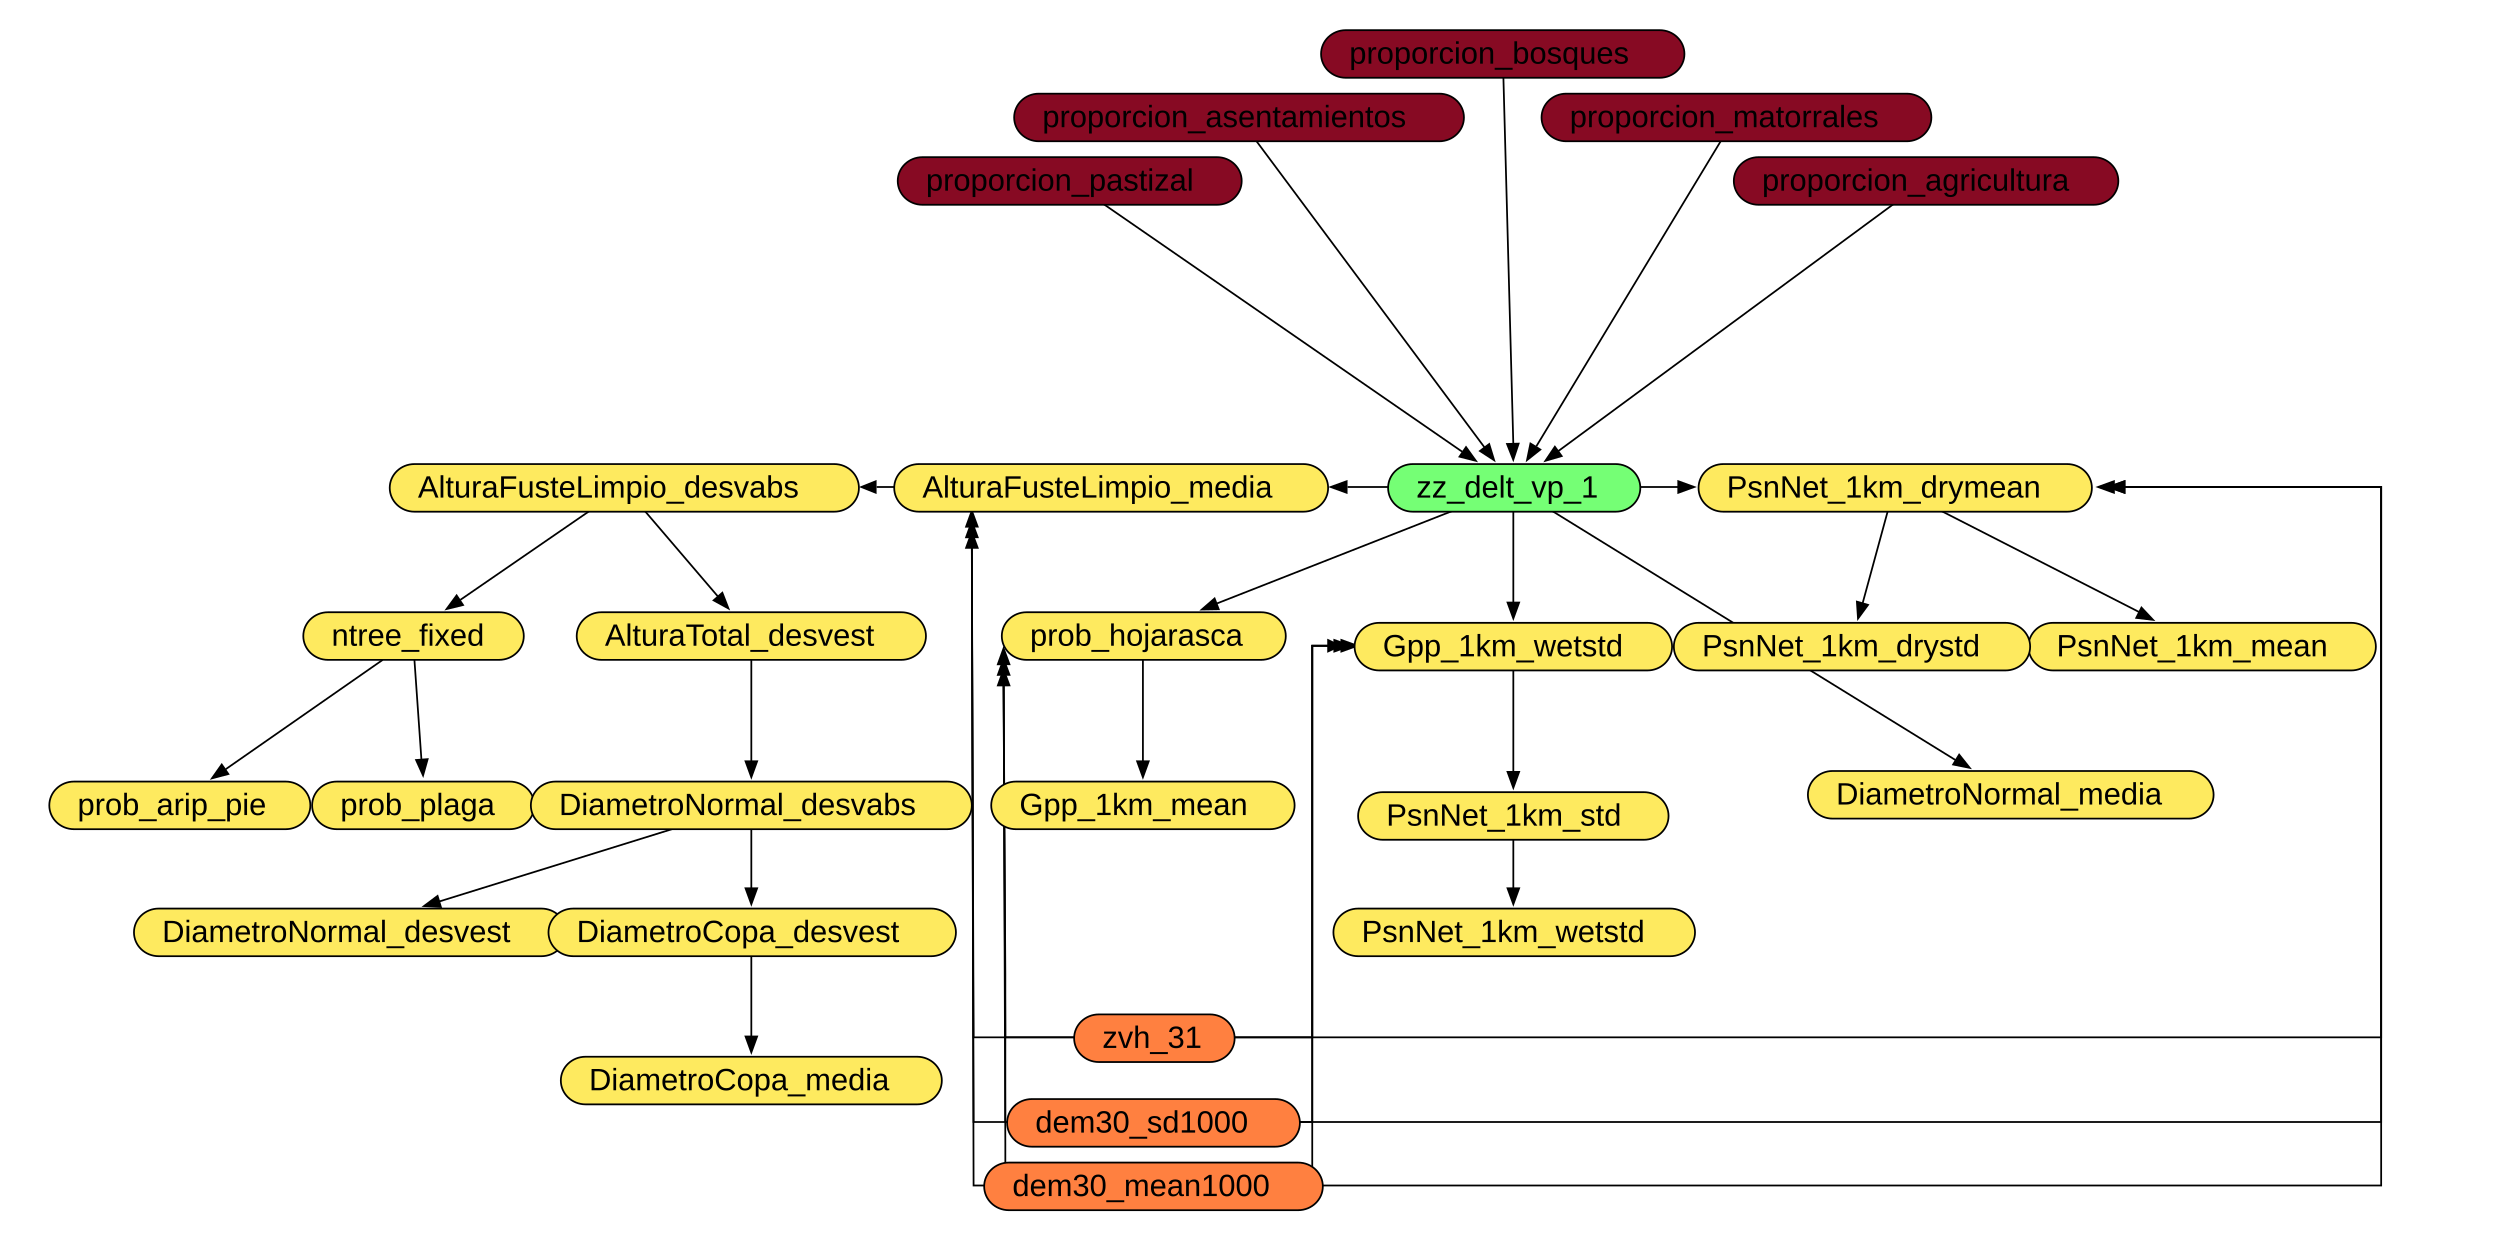
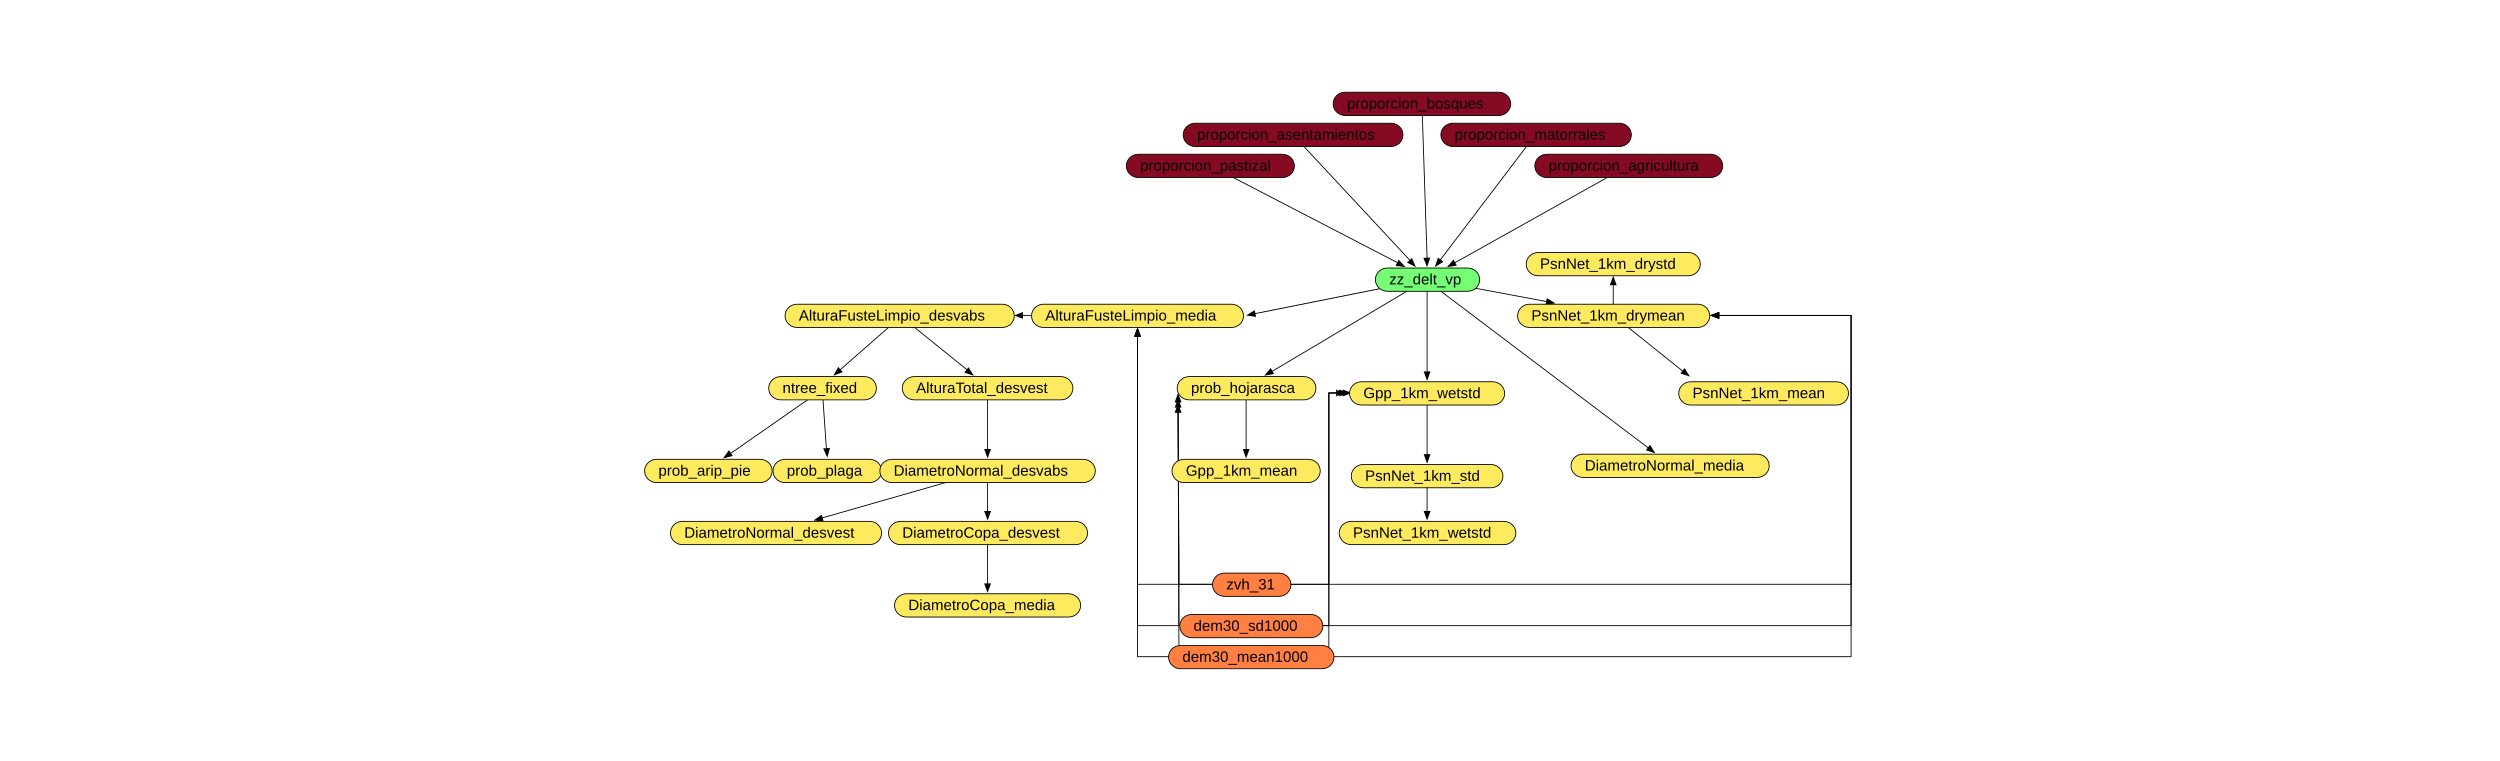
- <svg xmlns="http://www.w3.org/2000/svg" width="1417.323" height="708.661" viewBox="0 0 1417.323 708.661" xml:space="preserve" version="1.1" id="svg2">
-   <defs id="defs348" />
-   <polygon points="1295,370 1285,366 1295,362 " id="polygon6" transform="translate(-798.0494,-89.90445)" style="fill:#000000;stroke:none" />
-   <polyline points="1428,366 1295,366 " id="polyline8" transform="translate(-798.0494,-89.90445)" style="fill:none;stroke:#000000;stroke-width:1" />
-   <polygon points="1048.69,604.656 1037,604 1046.38,596.996 " id="polygon10" transform="translate(-798.0494,-89.90445)" style="fill:#000000;stroke:none" />
-   <polyline points="1224,546 1047,601 " id="polyline12" transform="translate(-798.0494,-89.90445)" style="fill:none;stroke:#000000;stroke-width:1" />
-   <polygon points="1061.37,433.226 1050,436 1056.93,426.57 " id="polygon14" transform="translate(-798.0494,-89.90445)" style="fill:#000000;stroke:none" />
-   <polyline points="1152,366 1059,430 " id="polyline16" transform="translate(-798.0494,-89.90445)" style="fill:none;stroke:#000000;stroke-width:1" />
-   <polygon points="1041.17,519.733 1038,531 1033.19,520.328 " id="polygon18" transform="translate(-798.0494,-89.90445)" style="fill:#000000;stroke:none" />
-   <polyline points="1033,464 1037,521 " id="polyline20" transform="translate(-798.0494,-89.90445)" style="fill:none;stroke:#000000;stroke-width:1" />
-   <polygon points="928.318,529.015 917,532 923.757,522.443 " id="polygon22" transform="translate(-798.0494,-89.90445)" style="fill:#000000;stroke:none" />
-   <polyline points="1015,464 926,526 " id="polyline24" transform="translate(-798.0494,-89.90445)" style="fill:none;stroke:#000000;stroke-width:1" />
-   <polygon points="1660,527 1656,538 1652,527 " id="polygon26" transform="translate(-798.0494,-89.90445)" style="fill:#000000;stroke:none" />
-   <polyline points="1656,456 1656,528 " id="polyline28" transform="translate(-798.0494,-89.90445)" style="fill:none;stroke:#000000;stroke-width:1" />
-   <polygon points="1228,521 1224,532 1220,521 " id="polygon30" transform="translate(-798.0494,-89.90445)" style="fill:#000000;stroke:none" />
-   <polyline points="1224,450 1224,522 " id="polyline32" transform="translate(-798.0494,-89.90445)" style="fill:none;stroke:#000000;stroke-width:1" />
-   <polygon points="1228,593 1224,604 1220,593 " id="polygon34" transform="translate(-798.0494,-89.90445)" style="fill:#000000;stroke:none" />
-   <polyline points="1224,546 1224,594 " id="polyline36" transform="translate(-798.0494,-89.90445)" style="fill:none;stroke:#000000;stroke-width:1" />
-   <polygon points="1228,677 1224,688 1220,677 " id="polygon38" transform="translate(-798.0494,-89.90445)" style="fill:#000000;stroke:none" />
-   <polyline points="1224,618 1224,678 " id="polyline40" transform="translate(-798.0494,-89.90445)" style="fill:none;stroke:#000000;stroke-width:1" />
-   <polygon points="1207.77,425.088 1212,436 1201.75,430.356 " id="polygon42" transform="translate(-798.0494,-89.90445)" style="fill:#000000;stroke:none" />
-   <polyline points="1152,366 1205,428 " id="polyline44" transform="translate(-798.0494,-89.90445)" style="fill:none;stroke:#000000;stroke-width:1" />
-   <polygon points="1562,370 1551,366 1562,362 " id="polygon46" transform="translate(-798.0494,-89.90445)" style="fill:#000000;stroke:none" />
-   <polyline points="1656,366 1562,366 " id="polyline48" transform="translate(-798.0494,-89.90445)" style="fill:none;stroke:#000000;stroke-width:1" />
-   <polygon points="1345.04,395.014 1349,384 1353.04,394.986 " id="polygon50" transform="translate(-798.0494,-89.90445)" style="fill:#000000;stroke:none" />
-   <polyline points="1409,678 1350,678 1349,394 " id="polyline52" transform="translate(-798.0494,-89.90445)" style="fill:none;stroke:#000000;stroke-width:1" />
-   <polygon points="1345.03,401.012 1349,390 1353.03,400.988 " id="polygon54" transform="translate(-798.0494,-89.90445)" style="fill:#000000;stroke:none" />
-   <polyline points="1375,726 1350,726 1349,400 " id="polyline56" transform="translate(-798.0494,-89.90445)" style="fill:none;stroke:#000000;stroke-width:1" />
-   <polygon points="1345.03,389.01 1349,378 1353.03,388.99 " id="polygon58" transform="translate(-798.0494,-89.90445)" style="fill:#000000;stroke:none" />
-   <polyline points="1362,762 1350,762 1349,388 " id="polyline60" transform="translate(-798.0494,-89.90445)" style="fill:none;stroke:#000000;stroke-width:1" />
-   <polygon points="1489.7,435.795 1478,436 1486.84,428.326 " id="polygon62" transform="translate(-798.0494,-89.90445)" style="fill:#000000;stroke:none" />
-   <polyline points="1656,366 1488,432 " id="polyline64" transform="translate(-798.0494,-89.90445)" style="fill:none;stroke:#000000;stroke-width:1" />
-   <polygon points="1363.05,479.019 1367,468 1371.05,478.981 " id="polygon66" transform="translate(-798.0494,-89.90445)" style="fill:#000000;stroke:none" />
-   <polyline points="1409,678 1368,678 1367,478 " id="polyline68" transform="translate(-798.0494,-89.90445)" style="fill:none;stroke:#000000;stroke-width:1" />
-   <polygon points="1363.06,473.022 1367,462 1371.06,472.978 " id="polygon70" transform="translate(-798.0494,-89.90445)" style="fill:#000000;stroke:none" />
-   <polyline points="1368,726 1368,642 1367,472 " id="polyline72" transform="translate(-798.0494,-89.90445)" style="fill:none;stroke:#000000;stroke-width:1" />
-   <polygon points="1363.04,467.014 1367,456 1371.04,466.986 " id="polygon74" transform="translate(-798.0494,-89.90445)" style="fill:#000000;stroke:none" />
-   <polyline points="1362,756 1368,756 1368,738 1367,466 " id="polyline76" transform="translate(-798.0494,-89.90445)" style="fill:none;stroke:#000000;stroke-width:1" />
-   <polygon points="1660,593 1656,604 1652,593 " id="polygon78" transform="translate(-798.0494,-89.90445)" style="fill:#000000;stroke:none" />
-   <polyline points="1656,552 1656,594 " id="polyline80" transform="translate(-798.0494,-89.90445)" style="fill:none;stroke:#000000;stroke-width:1" />
-   <polygon points="1660,431 1656,442 1652,431 " id="polygon82" transform="translate(-798.0494,-89.90445)" style="fill:#000000;stroke:none" />
-   <polyline points="1656,366 1656,432 " id="polyline84" transform="translate(-798.0494,-89.90445)" style="fill:none;stroke:#000000;stroke-width:1" />
-   <polygon points="1550.5,452 1559,456 1550.5,460 " id="polygon86" transform="translate(-798.0494,-89.90445)" style="fill:#000000;stroke:none" />
-   <polyline points="1496,678 1542,678 1542,456 1551,456 " id="polyline88" transform="translate(-798.0494,-89.90445)" style="fill:none;stroke:#000000;stroke-width:1" />
-   <polygon points="1554,452 1565,456 1554,460 " id="polygon90" transform="translate(-798.0494,-89.90445)" style="fill:#000000;stroke:none" />
-   <polyline points="1529,726 1542,726 1542,456 1555,456 " id="polyline92" transform="translate(-798.0494,-89.90445)" style="fill:none;stroke:#000000;stroke-width:1" />
-   <polygon points="1558,452 1569,456 1558,460 " id="polygon94" transform="translate(-798.0494,-89.90445)" style="fill:#000000;stroke:none" />
-   <polyline points="1542,762 1542,456 1559,456 " id="polyline96" transform="translate(-798.0494,-89.90445)" style="fill:none;stroke:#000000;stroke-width:1" />
-   <polygon points="2011.98,433.477 2020,442 2008.38,440.621 " id="polygon98" transform="translate(-798.0494,-89.90445)" style="fill:#000000;stroke:none" />
-   <polyline points="1872,366 2011,437 " id="polyline100" transform="translate(-798.0494,-89.90445)" style="fill:none;stroke:#000000;stroke-width:1" />
-   <polygon points="1857.91,432.551 1851,442 1850.23,430.321 " id="polygon102" transform="translate(-798.0494,-89.90445)" style="fill:#000000;stroke:none" />
-   <polyline points="1872,366 1854,432 " id="polyline104" transform="translate(-798.0494,-89.90445)" style="fill:none;stroke:#000000;stroke-width:1" />
-   <polygon points="1642.58,340.806 1646,352 1636.19,345.617 " id="polygon106" transform="translate(-798.0494,-89.90445)" style="fill:#000000;stroke:none" />
-   <polyline points="1500,156 1640,344 " id="polyline108" transform="translate(-798.0494,-89.90445)" style="fill:none;stroke:#000000;stroke-width:1" />
-   <polygon points="1659.7,340.894 1656,352 1651.7,341.114 " id="polygon110" transform="translate(-798.0494,-89.90445)" style="fill:#000000;stroke:none" />
-   <polyline points="1650,120 1656,342 " id="polyline112" transform="translate(-798.0494,-89.90445)" style="fill:none;stroke:#000000;stroke-width:1" />
-   <polygon points="1672.17,344.728 1663,352 1665.36,340.535 " id="polygon114" transform="translate(-798.0494,-89.90445)" style="fill:#000000;stroke:none" />
-   <polyline points="1782,156 1669,343 " id="polyline116" transform="translate(-798.0494,-89.90445)" style="fill:none;stroke:#000000;stroke-width:1" />
-   <polygon points="1684.24,348.745 1673,352 1679.53,342.284 " id="polygon118" transform="translate(-798.0494,-89.90445)" style="fill:#000000;stroke:none" />
-   <polyline points="1890,192 1681,346 " id="polyline120" transform="translate(-798.0494,-89.90445)" style="fill:none;stroke:#000000;stroke-width:1" />
-   <polygon points="1629.17,342.496 1636,352 1624.66,349.105 " id="polygon122" transform="translate(-798.0494,-89.90445)" style="fill:#000000;stroke:none" />
-   <polyline points="1404,192 1627,346 " id="polyline124" transform="translate(-798.0494,-89.90445)" style="fill:none;stroke:#000000;stroke-width:1" />
-   <polygon points="1450,521 1446,532 1442,521 " id="polygon126" transform="translate(-798.0494,-89.90445)" style="fill:#000000;stroke:none" />
-   <polyline points="1446,450 1446,522 " id="polyline128" transform="translate(-798.0494,-89.90445)" style="fill:none;stroke:#000000;stroke-width:1" />
-   <polygon points="1749,362 1760,366 1749,370 " id="polygon130" transform="translate(-798.0494,-89.90445)" style="fill:#000000;stroke:none" />
-   <polyline points="1656,366 1750,366 " id="polyline132" transform="translate(-798.0494,-89.90445)" style="fill:none;stroke:#000000;stroke-width:1" />
-   <polygon points="2003,370 1992,366 2003,362 " id="polygon134" transform="translate(-798.0494,-89.90445)" style="fill:#000000;stroke:none" />
-   <polyline points="1496,678 2148,678 2148,366 2003,366 " id="polyline136" transform="translate(-798.0494,-89.90445)" style="fill:none;stroke:#000000;stroke-width:1" />
-   <polygon points="2003,370 1992,366 2003,362 " id="polygon138" transform="translate(-798.0494,-89.90445)" style="fill:#000000;stroke:none" />
-   <polyline points="1529,726 2148,726 2148,366 2003,366 " id="polyline140" transform="translate(-798.0494,-89.90445)" style="fill:none;stroke:#000000;stroke-width:1" />
-   <polygon points="1997,370 1986,366 1997,362 " id="polygon142" transform="translate(-798.0494,-89.90445)" style="fill:#000000;stroke:none" />
-   <polyline points="1542,762 2148,762 2148,366 1997,366 " id="polyline144" transform="translate(-798.0494,-89.90445)" style="fill:none;stroke:#000000;stroke-width:1" />
-   <polygon points="1908.7,516.852 1916,526 1904.53,523.679 " id="polygon146" transform="translate(-798.0494,-89.90445)" style="fill:#000000;stroke:none" />
-   <polyline points="1656,366 1907,521 " id="polyline148" transform="translate(-798.0494,-89.90445)" style="fill:none;stroke:#000000;stroke-width:1" />
-   <g id="proporcion_bosques" transform="translate(-798.0494,-89.90445)">
-     <rect x="1547" y="107" width="206" height="27" rx="14" ry="14" id="rect151" style="fill:#870a23;stroke-width:0" />
-     <rect x="1547" y="107" width="206" height="27" rx="14" ry="14" id="rect153" style="fill-opacity:0;stroke:#000000;stroke-width:1" />
-     <text x="1563" y="126" font-size="17.5" id="text155" style="font-size:17.5px;font-family:Arial">proporcion_bosques</text>
-   </g>
-   <g id="proporcion_matorrales" transform="translate(-798.0494,-89.90445)">
-     <rect x="1672" y="143" width="221" height="27" rx="14" ry="14" id="rect158" style="fill:#870a23;stroke-width:0" />
-     <rect x="1672" y="143" width="221" height="27" rx="14" ry="14" id="rect160" style="fill-opacity:0;stroke:#000000;stroke-width:1" />
-     <text x="1688" y="162" font-size="17.5" id="text162" style="font-size:17.5px;font-family:Arial">proporcion_matorrales</text>
-   </g>
-   <g id="proporcion_agricultura" transform="translate(-798.0494,-89.90445)">
-     <rect x="1781" y="179" width="218" height="27" rx="14" ry="14" id="rect165" style="fill:#870a23;stroke-width:0" />
-     <rect x="1781" y="179" width="218" height="27" rx="14" ry="14" id="rect167" style="fill-opacity:0;stroke:#000000;stroke-width:1" />
-     <text x="1797" y="198" font-size="17.5" id="text169" style="font-size:17.5px;font-family:Arial">proporcion_agricultura</text>
-   </g>
-   <g id="proporcion_pastizal" transform="translate(-798.0494,-89.90445)">
-     <rect x="1307" y="179" width="195" height="27" rx="14" ry="14" id="rect172" style="fill:#870a23;stroke-width:0" />
-     <rect x="1307" y="179" width="195" height="27" rx="14" ry="14" id="rect174" style="fill-opacity:0;stroke:#000000;stroke-width:1" />
-     <text x="1323" y="198" font-size="17.5" id="text176" style="font-size:17.5px;font-family:Arial">proporcion_pastizal</text>
-   </g>
-   <g id="proporcion_asentamientos" transform="translate(-798.0494,-89.90445)">
-     <rect x="1373" y="143" width="255" height="27" rx="14" ry="14" id="rect179" style="fill:#870a23;stroke-width:0" />
-     <rect x="1373" y="143" width="255" height="27" rx="14" ry="14" id="rect181" style="fill-opacity:0;stroke:#000000;stroke-width:1" />
-     <text x="1389" y="162" font-size="17.5" id="text183" style="font-size:17.5px;font-family:Arial">proporcion_asentamientos</text>
-   </g>
-   <g id="AlturaFusteLimpio_desvabs" transform="translate(-798.0494,-89.90445)">
-     <rect x="1019" y="353" width="266" height="27" rx="14" ry="14" id="rect186" style="fill:#feea5f;stroke-width:0" />
-     <rect x="1019" y="353" width="266" height="27" rx="14" ry="14" id="rect188" style="fill-opacity:0;stroke:#000000;stroke-width:1" />
-     <text x="1035" y="372" font-size="17.5" id="text190" style="font-size:17.5px;font-family:Arial">AlturaFusteLimpio_desvabs</text>
-   </g>
-   <g id="DiametroNormal_desvest" transform="translate(-798.0494,-89.90445)">
-     <rect x="874" y="605" width="245" height="27" rx="14" ry="14" id="rect193" style="fill:#feea5f;stroke-width:0" />
-     <rect x="874" y="605" width="245" height="27" rx="14" ry="14" id="rect195" style="fill-opacity:0;stroke:#000000;stroke-width:1" />
-     <text x="890" y="624" font-size="17.5" id="text197" style="font-size:17.5px;font-family:Arial">DiametroNormal_desvest</text>
-   </g>
-   <g id="ntree_fixed" transform="translate(-798.0494,-89.90445)">
-     <rect x="970" y="437" width="125" height="27" rx="14" ry="14" id="rect200" style="fill:#feea5f;stroke-width:0" />
-     <rect x="970" y="437" width="125" height="27" rx="14" ry="14" id="rect202" style="fill-opacity:0;stroke:#000000;stroke-width:1" />
-     <text x="986" y="456" font-size="17.5" id="text204" style="font-size:17.5px;font-family:Arial">ntree_fixed</text>
-   </g>
-   <g id="prob_plaga" transform="translate(-798.0494,-89.90445)">
-     <rect x="975" y="533" width="126" height="27" rx="14" ry="14" id="rect207" style="fill:#feea5f;stroke-width:0" />
-     <rect x="975" y="533" width="126" height="27" rx="14" ry="14" id="rect209" style="fill-opacity:0;stroke:#000000;stroke-width:1" />
-     <text x="991" y="552" font-size="17.5" id="text211" style="font-size:17.5px;font-family:Arial">prob_plaga</text>
-   </g>
-   <g id="prob_arip_pie" transform="translate(-798.0494,-89.90445)">
-     <rect x="826" y="533" width="148" height="27" rx="14" ry="14" id="rect214" style="fill:#feea5f;stroke-width:0" />
-     <rect x="826" y="533" width="148" height="27" rx="14" ry="14" id="rect216" style="fill-opacity:0;stroke:#000000;stroke-width:1" />
-     <text x="842" y="552" font-size="17.5" id="text218" style="font-size:17.5px;font-family:Arial">prob_arip_pie</text>
-   </g>
-   <g id="PsnNet_1km_std" transform="translate(-798.0494,-89.90445)">
-     <rect x="1568" y="539" width="176" height="27" rx="14" ry="14" id="rect221" style="fill:#feea5f;stroke-width:0" />
-     <rect x="1568" y="539" width="176" height="27" rx="14" ry="14" id="rect223" style="fill-opacity:0;stroke:#000000;stroke-width:1" />
-     <text x="1584" y="558" font-size="17.5" id="text225" style="font-size:17.5px;font-family:Arial">PsnNet_1km_std</text>
-   </g>
-   <g id="DiametroNormal_desvabs" transform="translate(-798.0494,-89.90445)">
-     <rect x="1099" y="533" width="250" height="27" rx="14" ry="14" id="rect228" style="fill:#feea5f;stroke-width:0" />
-     <rect x="1099" y="533" width="250" height="27" rx="14" ry="14" id="rect230" style="fill-opacity:0;stroke:#000000;stroke-width:1" />
-     <text x="1115" y="552" font-size="17.5" id="text232" style="font-size:17.5px;font-family:Arial">DiametroNormal_desvabs</text>
-   </g>
-   <g id="DiametroCopa_desvest" transform="translate(-798.0494,-89.90445)">
-     <rect x="1109" y="605" width="231" height="27" rx="14" ry="14" id="rect235" style="fill:#feea5f;stroke-width:0" />
-     <rect x="1109" y="605" width="231" height="27" rx="14" ry="14" id="rect237" style="fill-opacity:0;stroke:#000000;stroke-width:1" />
-     <text x="1125" y="624" font-size="17.5" id="text239" style="font-size:17.5px;font-family:Arial">DiametroCopa_desvest</text>
-   </g>
-   <g id="DiametroCopa_media" transform="translate(-798.0494,-89.90445)">
-     <rect x="1116" y="689" width="216" height="27" rx="14" ry="14" id="rect242" style="fill:#feea5f;stroke-width:0" />
-     <rect x="1116" y="689" width="216" height="27" rx="14" ry="14" id="rect244" style="fill-opacity:0;stroke:#000000;stroke-width:1" />
-     <text x="1132" y="708" font-size="17.5" id="text246" style="font-size:17.5px;font-family:Arial">DiametroCopa_media</text>
-   </g>
-   <g id="AlturaTotal_desvest" transform="translate(-798.0494,-89.90445)">
-     <rect x="1125" y="437" width="198" height="27" rx="14" ry="14" id="rect249" style="fill:#feea5f;stroke-width:0" />
-     <rect x="1125" y="437" width="198" height="27" rx="14" ry="14" id="rect251" style="fill-opacity:0;stroke:#000000;stroke-width:1" />
-     <text x="1141" y="456" font-size="17.5" id="text253" style="font-size:17.5px;font-family:Arial">AlturaTotal_desvest</text>
-   </g>
-   <g id="AlturaFusteLimpio_media" transform="translate(-798.0494,-89.90445)">
-     <rect x="1305" y="353" width="246" height="27" rx="14" ry="14" id="rect256" style="fill:#feea5f;stroke-width:0" />
-     <rect x="1305" y="353" width="246" height="27" rx="14" ry="14" id="rect258" style="fill-opacity:0;stroke:#000000;stroke-width:1" />
-     <text x="1321" y="372" font-size="17.5" id="text260" style="font-size:17.5px;font-family:Arial">AlturaFusteLimpio_media</text>
-   </g>
-   <g id="dem30_sd1000" transform="translate(-798.0494,-89.90445)">
-     <rect x="1369" y="713" width="166" height="27" rx="14" ry="14" id="rect263" style="fill:#ff8040;stroke-width:0" />
-     <rect x="1369" y="713" width="166" height="27" rx="14" ry="14" id="rect265" style="fill-opacity:0;stroke:#000000;stroke-width:1" />
-     <text x="1385" y="732" font-size="17.5" id="text267" style="font-size:17.5px;font-family:Arial">dem30_sd1000</text>
-   </g>
-   <g id="dem30_mean1000" transform="translate(-798.0494,-89.90445)">
-     <rect x="1356" y="749" width="192" height="27" rx="14" ry="14" id="rect270" style="fill:#ff8040;stroke-width:0" />
-     <rect x="1356" y="749" width="192" height="27" rx="14" ry="14" id="rect272" style="fill-opacity:0;stroke:#000000;stroke-width:1" />
-     <text x="1372" y="768" font-size="17.5" id="text274" style="font-size:17.5px;font-family:Arial">dem30_mean1000</text>
-   </g>
-   <g id="zvh_31" transform="translate(-798.0494,-89.90445)">
-     <rect x="1407" y="665" width="91" height="27" rx="14" ry="14" id="rect277" style="fill:#ff8040;stroke-width:0" />
-     <rect x="1407" y="665" width="91" height="27" rx="14" ry="14" id="rect279" style="fill-opacity:0;stroke:#000000;stroke-width:1" />
-     <text x="1423" y="684" font-size="17.5" id="text281" style="font-size:17.5px;font-family:Arial">zvh_31</text>
-   </g>
-   <g id="prob_hojarasca" transform="translate(-798.0494,-89.90445)">
-     <rect x="1366" y="437" width="161" height="27" rx="14" ry="14" id="rect284" style="fill:#feea5f;stroke-width:0" />
-     <rect x="1366" y="437" width="161" height="27" rx="14" ry="14" id="rect286" style="fill-opacity:0;stroke:#000000;stroke-width:1" />
-     <text x="1382" y="456" font-size="17.5" id="text288" style="font-size:17.5px;font-family:Arial">prob_hojarasca</text>
-   </g>
-   <g id="PsnNet_1km_wetstd" transform="translate(-798.0494,-89.90445)">
-     <rect x="1554" y="605" width="205" height="27" rx="14" ry="14" id="rect291" style="fill:#feea5f;stroke-width:0" />
-     <rect x="1554" y="605" width="205" height="27" rx="14" ry="14" id="rect293" style="fill-opacity:0;stroke:#000000;stroke-width:1" />
-     <text x="1570" y="624" font-size="17.5" id="text295" style="font-size:17.5px;font-family:Arial">PsnNet_1km_wetstd</text>
-   </g>
-   <g id="Gpp_1km_wetstd" transform="translate(-798.0494,-89.90445)">
-     <rect x="1566" y="443" width="180" height="27" rx="14" ry="14" id="rect298" style="fill:#feea5f;stroke-width:0" />
-     <rect x="1566" y="443" width="180" height="27" rx="14" ry="14" id="rect300" style="fill-opacity:0;stroke:#000000;stroke-width:1" />
-     <text x="1582" y="462" font-size="17.5" id="text302" style="font-size:17.5px;font-family:Arial">Gpp_1km_wetstd</text>
-   </g>
-   <g id="PsnNet_1km_mean" transform="translate(-798.0494,-89.90445)">
-     <rect x="1948" y="443" width="197" height="27" rx="14" ry="14" id="rect305" style="fill:#feea5f;stroke-width:0" />
-     <rect x="1948" y="443" width="197" height="27" rx="14" ry="14" id="rect307" style="fill-opacity:0;stroke:#000000;stroke-width:1" />
-     <text x="1964" y="462" font-size="17.5" id="text309" style="font-size:17.5px;font-family:Arial">PsnNet_1km_mean</text>
-   </g>
-   <g id="PsnNet_1km_drystd" transform="translate(-798.0494,-89.90445)">
-     <rect x="1747" y="443" width="202" height="27" rx="14" ry="14" id="rect312" style="fill:#feea5f;stroke-width:0" />
-     <rect x="1747" y="443" width="202" height="27" rx="14" ry="14" id="rect314" style="fill-opacity:0;stroke:#000000;stroke-width:1" />
-     <text x="1763" y="462" font-size="17.5" id="text316" style="font-size:17.5px;font-family:Arial">PsnNet_1km_drystd</text>
-   </g>
-   <g id="zz_delt_vp_1" transform="translate(-798.0494,-89.90445)">
-     <rect x="1585" y="353" width="143" height="27" rx="14" ry="14" id="rect319" style="fill:#75ff75;stroke-width:0" />
-     <rect x="1585" y="353" width="143" height="27" rx="14" ry="14" id="rect321" style="fill-opacity:0;stroke:#000000;stroke-width:1" />
-     <text x="1601" y="372" font-size="17.5" id="text323" style="font-size:17.5px;font-family:Arial">zz_delt_vp_1</text>
-   </g>
-   <g id="Gpp_1km_mean" transform="translate(-798.0494,-89.90445)">
-     <rect x="1360" y="533" width="172" height="27" rx="14" ry="14" id="rect326" style="fill:#feea5f;stroke-width:0" />
-     <rect x="1360" y="533" width="172" height="27" rx="14" ry="14" id="rect328" style="fill-opacity:0;stroke:#000000;stroke-width:1" />
-     <text x="1376" y="552" font-size="17.5" id="text330" style="font-size:17.5px;font-family:Arial">Gpp_1km_mean</text>
-   </g>
-   <g id="PsnNet_1km_drymean" transform="translate(-798.0494,-89.90445)">
-     <rect x="1761" y="353" width="223" height="27" rx="14" ry="14" id="rect333" style="fill:#feea5f;stroke-width:0" />
-     <rect x="1761" y="353" width="223" height="27" rx="14" ry="14" id="rect335" style="fill-opacity:0;stroke:#000000;stroke-width:1" />
-     <text x="1777" y="372" font-size="17.5" id="text337" style="font-size:17.5px;font-family:Arial">PsnNet_1km_drymean</text>
-   </g>
-   <g id="DiametroNormal_media" transform="translate(-798.0494,-89.90445)">
-     <rect x="1823" y="527" width="230" height="27" rx="14" ry="14" id="rect340" style="fill:#feea5f;stroke-width:0" />
-     <rect x="1823" y="527" width="230" height="27" rx="14" ry="14" id="rect342" style="fill-opacity:0;stroke:#000000;stroke-width:1" />
-     <text x="1839" y="546" font-size="17.5" id="text344" style="font-size:17.5px;font-family:Arial">DiametroNormal_media</text>
+ <svg xmlns="http://www.w3.org/2000/svg" width="2901" height="883" viewBox="0 0 2901 883" xml:space="preserve" version="1.1">
+   <polygon points="1652,527 1660,527 1656,538 " fill="#000000" stroke="none" />
+   <polyline points="1656,456 1656,528 " stroke="#000000" stroke-width="1" fill="none" />
+   <polygon points="1474.49,427.002 1478.52,433.913 1467,436 " fill="#000000" stroke="none" />
+   <polyline points="1656,324 1476,431 " stroke="#000000" stroke-width="1" fill="none" />
+   <polygon points="1371.05,478.981 1363.05,479.019 1367,468 " fill="#000000" stroke="none" />
+   <polyline points="1409,678 1368,678 1367,478 " stroke="#000000" stroke-width="1" fill="none" />
+   <polygon points="1371.06,472.978 1363.06,473.022 1367,462 " fill="#000000" stroke="none" />
+   <polyline points="1368,726 1368,642 1367,472 " stroke="#000000" stroke-width="1" fill="none" />
+   <polygon points="1371.04,466.986 1363.04,467.014 1367,456 " fill="#000000" stroke="none" />
+   <polyline points="1362,756 1368,756 1368,738 1367,466 " stroke="#000000" stroke-width="1" fill="none" />
+   <polygon points="1652,593 1660,593 1656,604 " fill="#000000" stroke="none" />
+   <polyline points="1656,552 1656,594 " stroke="#000000" stroke-width="1" fill="none" />
+   <polygon points="1652,431 1660,431 1656,442 " fill="#000000" stroke="none" />
+   <polyline points="1656,324 1656,432 " stroke="#000000" stroke-width="1" fill="none" />
+   <polygon points="1550.5,460 1550.5,452 1559,456 " fill="#000000" stroke="none" />
+   <polyline points="1496,678 1542,678 1542,456 1551,456 " stroke="#000000" stroke-width="1" fill="none" />
+   <polygon points="1554,460 1554,452 1565,456 " fill="#000000" stroke="none" />
+   <polyline points="1529,726 1542,726 1542,456 1555,456 " stroke="#000000" stroke-width="1" fill="none" />
+   <polygon points="1558,460 1558,452 1569,456 " fill="#000000" stroke="none" />
+   <polyline points="1542,762 1542,456 1559,456 " stroke="#000000" stroke-width="1" fill="none" />
+   <polygon points="1949.87,433.383 1954.79,427.077 1961,437 " fill="#000000" stroke="none" />
+   <polyline points="1872,366 1953,431 " stroke="#000000" stroke-width="1" fill="none" />
+   <polygon points="1442,521 1450,521 1446,532 " fill="#000000" stroke="none" />
+   <polyline points="1446,450 1446,522 " stroke="#000000" stroke-width="1" fill="none" />
+   <polygon points="1909.81,522.564 1914.63,516.18 1921,526 " fill="#000000" stroke="none" />
+   <polyline points="1672,338 1913,520 " stroke="#000000" stroke-width="1" fill="none" />
+   <polygon points="972.644,425.746 977.912,431.767 967,436 " fill="#000000" stroke="none" />
+   <polyline points="1031,380 975,429 " stroke="#000000" stroke-width="1" fill="none" />
+   <polygon points="955.192,520.328 963.17,519.733 960,531 " fill="#000000" stroke="none" />
+   <polyline points="955,464 959,521 " stroke="#000000" stroke-width="1" fill="none" />
+   <polygon points="845.757,522.443 850.318,529.015 839,532 " fill="#000000" stroke="none" />
+   <polyline points="937,464 848,526 " stroke="#000000" stroke-width="1" fill="none" />
+   <polygon points="1142,521 1150,521 1146,532 " fill="#000000" stroke="none" />
+   <polyline points="1146,450 1146,522 " stroke="#000000" stroke-width="1" fill="none" />
+   <polygon points="1142,593 1150,593 1146,604 " fill="#000000" stroke="none" />
+   <polyline points="1146,546 1146,594 " stroke="#000000" stroke-width="1" fill="none" />
+   <polygon points="1142,677 1150,677 1146,688 " fill="#000000" stroke="none" />
+   <polyline points="1146,618 1146,678 " stroke="#000000" stroke-width="1" fill="none" />
+   <polygon points="1118.89,432.329 1123.84,426.047 1130,436 " fill="#000000" stroke="none" />
+   <polyline points="1044,366 1122,429 " stroke="#000000" stroke-width="1" fill="none" />
+   <polygon points="953.524,597.196 955.67,604.902 944,604 " fill="#000000" stroke="none" />
+   <polyline points="1146,546 954,601 " stroke="#000000" stroke-width="1" fill="none" />
+   <polygon points="1187,362 1187,370 1177,366 " fill="#000000" stroke="none" />
+   <polyline points="1320,366 1187,366 " stroke="#000000" stroke-width="1" fill="none" />
+   <polygon points="1456,359.92 1457.57,367.765 1446,366 " fill="#000000" stroke="none" />
+   <polyline points="1656,324 1456,364 " stroke="#000000" stroke-width="1" fill="none" />
+   <polygon points="1324,391 1316,391 1320,380 " fill="#000000" stroke="none" />
+   <polyline points="1452,678 1320,678 1320,391 " stroke="#000000" stroke-width="1" fill="none" />
+   <polygon points="1324,391 1316,391 1320,380 " fill="#000000" stroke="none" />
+   <polyline points="1452,726 1320,726 1320,391 " stroke="#000000" stroke-width="1" fill="none" />
+   <polygon points="1324,391 1316,391 1320,380 " fill="#000000" stroke="none" />
+   <polyline points="1362,762 1350,762 1320,762 1320,391 " stroke="#000000" stroke-width="1" fill="none" />
+   <polygon points="1632.56,304.701 1638.41,299.235 1643,310 " fill="#000000" stroke="none" />
+   <polyline points="1500,156 1636,302 " stroke="#000000" stroke-width="1" fill="none" />
+   <polygon points="1651.63,299.143 1659.62,298.87 1656,310 " fill="#000000" stroke="none" />
+   <polyline points="1650,120 1656,300 " stroke="#000000" stroke-width="1" fill="none" />
+   <polygon points="1668.55,298.847 1674.89,303.734 1665,310 " fill="#000000" stroke="none" />
+   <polyline points="1782,156 1671,302 " stroke="#000000" stroke-width="1" fill="none" />
+   <polygon points="1686.69,301.175 1690.56,308.175 1679,310 " fill="#000000" stroke="none" />
+   <polyline points="1890,192 1688,305 " stroke="#000000" stroke-width="1" fill="none" />
+   <polygon points="1619.39,308.544 1623.03,301.424 1631,310 " fill="#000000" stroke="none" />
+   <polyline points="1404,192 1622,305 " stroke="#000000" stroke-width="1" fill="none" />
+   <polygon points="1793.44,353.841 1794.96,345.986 1805,352 " fill="#000000" stroke="none" />
+   <polyline points="1656,324 1795,350 " stroke="#000000" stroke-width="1" fill="none" />
+   <polygon points="1995,362 1995,370 1984,366 " fill="#000000" stroke="none" />
+   <polyline points="1496,678 2148,678 2148,366 1995,366 " stroke="#000000" stroke-width="1" fill="none" />
+   <polygon points="1995,362 1995,370 1984,366 " fill="#000000" stroke="none" />
+   <polyline points="1529,726 2148,726 2148,366 1995,366 " stroke="#000000" stroke-width="1" fill="none" />
+   <polygon points="1995,362 1995,370 1984,366 " fill="#000000" stroke="none" />
+   <polyline points="1542,762 2148,762 2148,366 1995,366 " stroke="#000000" stroke-width="1" fill="none" />
+   <polygon points="1876,331 1868,331 1872,320 " fill="#000000" stroke="none" />
+   <polyline points="1872,366 1872,331 " stroke="#000000" stroke-width="1" fill="none" />
+   <g id="proporcion_bosques">
+     <rect x="1547" y="107" width="206" height="27" rx="14" ry="14" fill="#870a23" stroke-width="0" />
+     <rect x="1547" y="107" width="206" height="27" rx="14" ry="14" fill-opacity="0" stroke="#000000" stroke-width="1" />
+     <text x="1563" y="126" font-family="Arial" font-size="17.5">proporcion_bosques</text>
+   </g>
+   <g id="proporcion_matorrales">
+     <rect x="1672" y="143" width="221" height="27" rx="14" ry="14" fill="#870a23" stroke-width="0" />
+     <rect x="1672" y="143" width="221" height="27" rx="14" ry="14" fill-opacity="0" stroke="#000000" stroke-width="1" />
+     <text x="1688" y="162" font-family="Arial" font-size="17.5">proporcion_matorrales</text>
+   </g>
+   <g id="proporcion_agricultura">
+     <rect x="1781" y="179" width="218" height="27" rx="14" ry="14" fill="#870a23" stroke-width="0" />
+     <rect x="1781" y="179" width="218" height="27" rx="14" ry="14" fill-opacity="0" stroke="#000000" stroke-width="1" />
+     <text x="1797" y="198" font-family="Arial" font-size="17.5">proporcion_agricultura</text>
+   </g>
+   <g id="proporcion_pastizal">
+     <rect x="1307" y="179" width="195" height="27" rx="14" ry="14" fill="#870a23" stroke-width="0" />
+     <rect x="1307" y="179" width="195" height="27" rx="14" ry="14" fill-opacity="0" stroke="#000000" stroke-width="1" />
+     <text x="1323" y="198" font-family="Arial" font-size="17.5">proporcion_pastizal</text>
+   </g>
+   <g id="proporcion_asentamientos">
+     <rect x="1373" y="143" width="255" height="27" rx="14" ry="14" fill="#870a23" stroke-width="0" />
+     <rect x="1373" y="143" width="255" height="27" rx="14" ry="14" fill-opacity="0" stroke="#000000" stroke-width="1" />
+     <text x="1389" y="162" font-family="Arial" font-size="17.5">proporcion_asentamientos</text>
+   </g>
+   <g id="PsnNet_1km_std">
+     <rect x="1568" y="539" width="176" height="27" rx="14" ry="14" fill="#feea5f" stroke-width="0" />
+     <rect x="1568" y="539" width="176" height="27" rx="14" ry="14" fill-opacity="0" stroke="#000000" stroke-width="1" />
+     <text x="1584" y="558" font-family="Arial" font-size="17.5">PsnNet_1km_std</text>
+   </g>
+   <g id="dem30_sd1000">
+     <rect x="1369" y="713" width="166" height="27" rx="14" ry="14" fill="#ff8040" stroke-width="0" />
+     <rect x="1369" y="713" width="166" height="27" rx="14" ry="14" fill-opacity="0" stroke="#000000" stroke-width="1" />
+     <text x="1385" y="732" font-family="Arial" font-size="17.5">dem30_sd1000</text>
+   </g>
+   <g id="dem30_mean1000">
+     <rect x="1356" y="749" width="192" height="27" rx="14" ry="14" fill="#ff8040" stroke-width="0" />
+     <rect x="1356" y="749" width="192" height="27" rx="14" ry="14" fill-opacity="0" stroke="#000000" stroke-width="1" />
+     <text x="1372" y="768" font-family="Arial" font-size="17.5">dem30_mean1000</text>
+   </g>
+   <g id="zvh_31">
+     <rect x="1407" y="665" width="91" height="27" rx="14" ry="14" fill="#ff8040" stroke-width="0" />
+     <rect x="1407" y="665" width="91" height="27" rx="14" ry="14" fill-opacity="0" stroke="#000000" stroke-width="1" />
+     <text x="1423" y="684" font-family="Arial" font-size="17.5">zvh_31</text>
+   </g>
+   <g id="prob_hojarasca">
+     <rect x="1366" y="437" width="161" height="27" rx="14" ry="14" fill="#feea5f" stroke-width="0" />
+     <rect x="1366" y="437" width="161" height="27" rx="14" ry="14" fill-opacity="0" stroke="#000000" stroke-width="1" />
+     <text x="1382" y="456" font-family="Arial" font-size="17.5">prob_hojarasca</text>
+   </g>
+   <g id="PsnNet_1km_wetstd">
+     <rect x="1554" y="605" width="205" height="27" rx="14" ry="14" fill="#feea5f" stroke-width="0" />
+     <rect x="1554" y="605" width="205" height="27" rx="14" ry="14" fill-opacity="0" stroke="#000000" stroke-width="1" />
+     <text x="1570" y="624" font-family="Arial" font-size="17.5">PsnNet_1km_wetstd</text>
+   </g>
+   <g id="Gpp_1km_wetstd">
+     <rect x="1566" y="443" width="180" height="27" rx="14" ry="14" fill="#feea5f" stroke-width="0" />
+     <rect x="1566" y="443" width="180" height="27" rx="14" ry="14" fill-opacity="0" stroke="#000000" stroke-width="1" />
+     <text x="1582" y="462" font-family="Arial" font-size="17.5">Gpp_1km_wetstd</text>
+   </g>
+   <g id="PsnNet_1km_mean">
+     <rect x="1948" y="443" width="197" height="27" rx="14" ry="14" fill="#feea5f" stroke-width="0" />
+     <rect x="1948" y="443" width="197" height="27" rx="14" ry="14" fill-opacity="0" stroke="#000000" stroke-width="1" />
+     <text x="1964" y="462" font-family="Arial" font-size="17.5">PsnNet_1km_mean</text>
+   </g>
+   <g id="Gpp_1km_mean">
+     <rect x="1360" y="533" width="172" height="27" rx="14" ry="14" fill="#feea5f" stroke-width="0" />
+     <rect x="1360" y="533" width="172" height="27" rx="14" ry="14" fill-opacity="0" stroke="#000000" stroke-width="1" />
+     <text x="1376" y="552" font-family="Arial" font-size="17.5">Gpp_1km_mean</text>
+   </g>
+   <g id="DiametroNormal_media">
+     <rect x="1823" y="527" width="230" height="27" rx="14" ry="14" fill="#feea5f" stroke-width="0" />
+     <rect x="1823" y="527" width="230" height="27" rx="14" ry="14" fill-opacity="0" stroke="#000000" stroke-width="1" />
+     <text x="1839" y="546" font-family="Arial" font-size="17.5">DiametroNormal_media</text>
+   </g>
+   <g id="ntree_fixed">
+     <rect x="892" y="437" width="125" height="27" rx="14" ry="14" fill="#feea5f" stroke-width="0" />
+     <rect x="892" y="437" width="125" height="27" rx="14" ry="14" fill-opacity="0" stroke="#000000" stroke-width="1" />
+     <text x="908" y="456" font-family="Arial" font-size="17.5">ntree_fixed</text>
+   </g>
+   <g id="prob_plaga">
+     <rect x="897" y="533" width="126" height="27" rx="14" ry="14" fill="#feea5f" stroke-width="0" />
+     <rect x="897" y="533" width="126" height="27" rx="14" ry="14" fill-opacity="0" stroke="#000000" stroke-width="1" />
+     <text x="913" y="552" font-family="Arial" font-size="17.5">prob_plaga</text>
+   </g>
+   <g id="prob_arip_pie">
+     <rect x="748" y="533" width="148" height="27" rx="14" ry="14" fill="#feea5f" stroke-width="0" />
+     <rect x="748" y="533" width="148" height="27" rx="14" ry="14" fill-opacity="0" stroke="#000000" stroke-width="1" />
+     <text x="764" y="552" font-family="Arial" font-size="17.5">prob_arip_pie</text>
+   </g>
+   <g id="DiametroNormal_desvabs">
+     <rect x="1021" y="533" width="250" height="27" rx="14" ry="14" fill="#feea5f" stroke-width="0" />
+     <rect x="1021" y="533" width="250" height="27" rx="14" ry="14" fill-opacity="0" stroke="#000000" stroke-width="1" />
+     <text x="1037" y="552" font-family="Arial" font-size="17.5">DiametroNormal_desvabs</text>
+   </g>
+   <g id="DiametroCopa_desvest">
+     <rect x="1031" y="605" width="231" height="27" rx="14" ry="14" fill="#feea5f" stroke-width="0" />
+     <rect x="1031" y="605" width="231" height="27" rx="14" ry="14" fill-opacity="0" stroke="#000000" stroke-width="1" />
+     <text x="1047" y="624" font-family="Arial" font-size="17.5">DiametroCopa_desvest</text>
+   </g>
+   <g id="DiametroCopa_media">
+     <rect x="1038" y="689" width="216" height="27" rx="14" ry="14" fill="#feea5f" stroke-width="0" />
+     <rect x="1038" y="689" width="216" height="27" rx="14" ry="14" fill-opacity="0" stroke="#000000" stroke-width="1" />
+     <text x="1054" y="708" font-family="Arial" font-size="17.5">DiametroCopa_media</text>
+   </g>
+   <g id="AlturaTotal_desvest">
+     <rect x="1047" y="437" width="198" height="27" rx="14" ry="14" fill="#feea5f" stroke-width="0" />
+     <rect x="1047" y="437" width="198" height="27" rx="14" ry="14" fill-opacity="0" stroke="#000000" stroke-width="1" />
+     <text x="1063" y="456" font-family="Arial" font-size="17.5">AlturaTotal_desvest</text>
+   </g>
+   <g id="DiametroNormal_desvest">
+     <rect x="778" y="605" width="245" height="27" rx="14" ry="14" fill="#feea5f" stroke-width="0" />
+     <rect x="778" y="605" width="245" height="27" rx="14" ry="14" fill-opacity="0" stroke="#000000" stroke-width="1" />
+     <text x="794" y="624" font-family="Arial" font-size="17.5">DiametroNormal_desvest</text>
+   </g>
+   <g id="AlturaFusteLimpio_desvabs">
+     <rect x="911" y="353" width="266" height="27" rx="14" ry="14" fill="#feea5f" stroke-width="0" />
+     <rect x="911" y="353" width="266" height="27" rx="14" ry="14" fill-opacity="0" stroke="#000000" stroke-width="1" />
+     <text x="927" y="372" font-family="Arial" font-size="17.5">AlturaFusteLimpio_desvabs</text>
+   </g>
+   <g id="AlturaFusteLimpio_media">
+     <rect x="1197" y="353" width="246" height="27" rx="14" ry="14" fill="#feea5f" stroke-width="0" />
+     <rect x="1197" y="353" width="246" height="27" rx="14" ry="14" fill-opacity="0" stroke="#000000" stroke-width="1" />
+     <text x="1213" y="372" font-family="Arial" font-size="17.5">AlturaFusteLimpio_media</text>
+   </g>
+   <g id="zz_delt_vp">
+     <rect x="1596" y="311" width="121" height="27" rx="14" ry="14" fill="#75ff75" stroke-width="0" />
+     <rect x="1596" y="311" width="121" height="27" rx="14" ry="14" fill-opacity="0" stroke="#000000" stroke-width="1" />
+     <text x="1612" y="330" font-family="Arial" font-size="17.5">zz_delt_vp</text>
+   </g>
+   <g id="PsnNet_1km_drymean">
+     <rect x="1761" y="353" width="223" height="27" rx="14" ry="14" fill="#feea5f" stroke-width="0" />
+     <rect x="1761" y="353" width="223" height="27" rx="14" ry="14" fill-opacity="0" stroke="#000000" stroke-width="1" />
+     <text x="1777" y="372" font-family="Arial" font-size="17.5">PsnNet_1km_drymean</text>
+   </g>
+   <g id="PsnNet_1km_drystd">
+     <rect x="1771" y="293" width="202" height="27" rx="14" ry="14" fill="#feea5f" stroke-width="0" />
+     <rect x="1771" y="293" width="202" height="27" rx="14" ry="14" fill-opacity="0" stroke="#000000" stroke-width="1" />
+     <text x="1787" y="312" font-family="Arial" font-size="17.5">PsnNet_1km_drystd</text>
  </g>
</svg>
